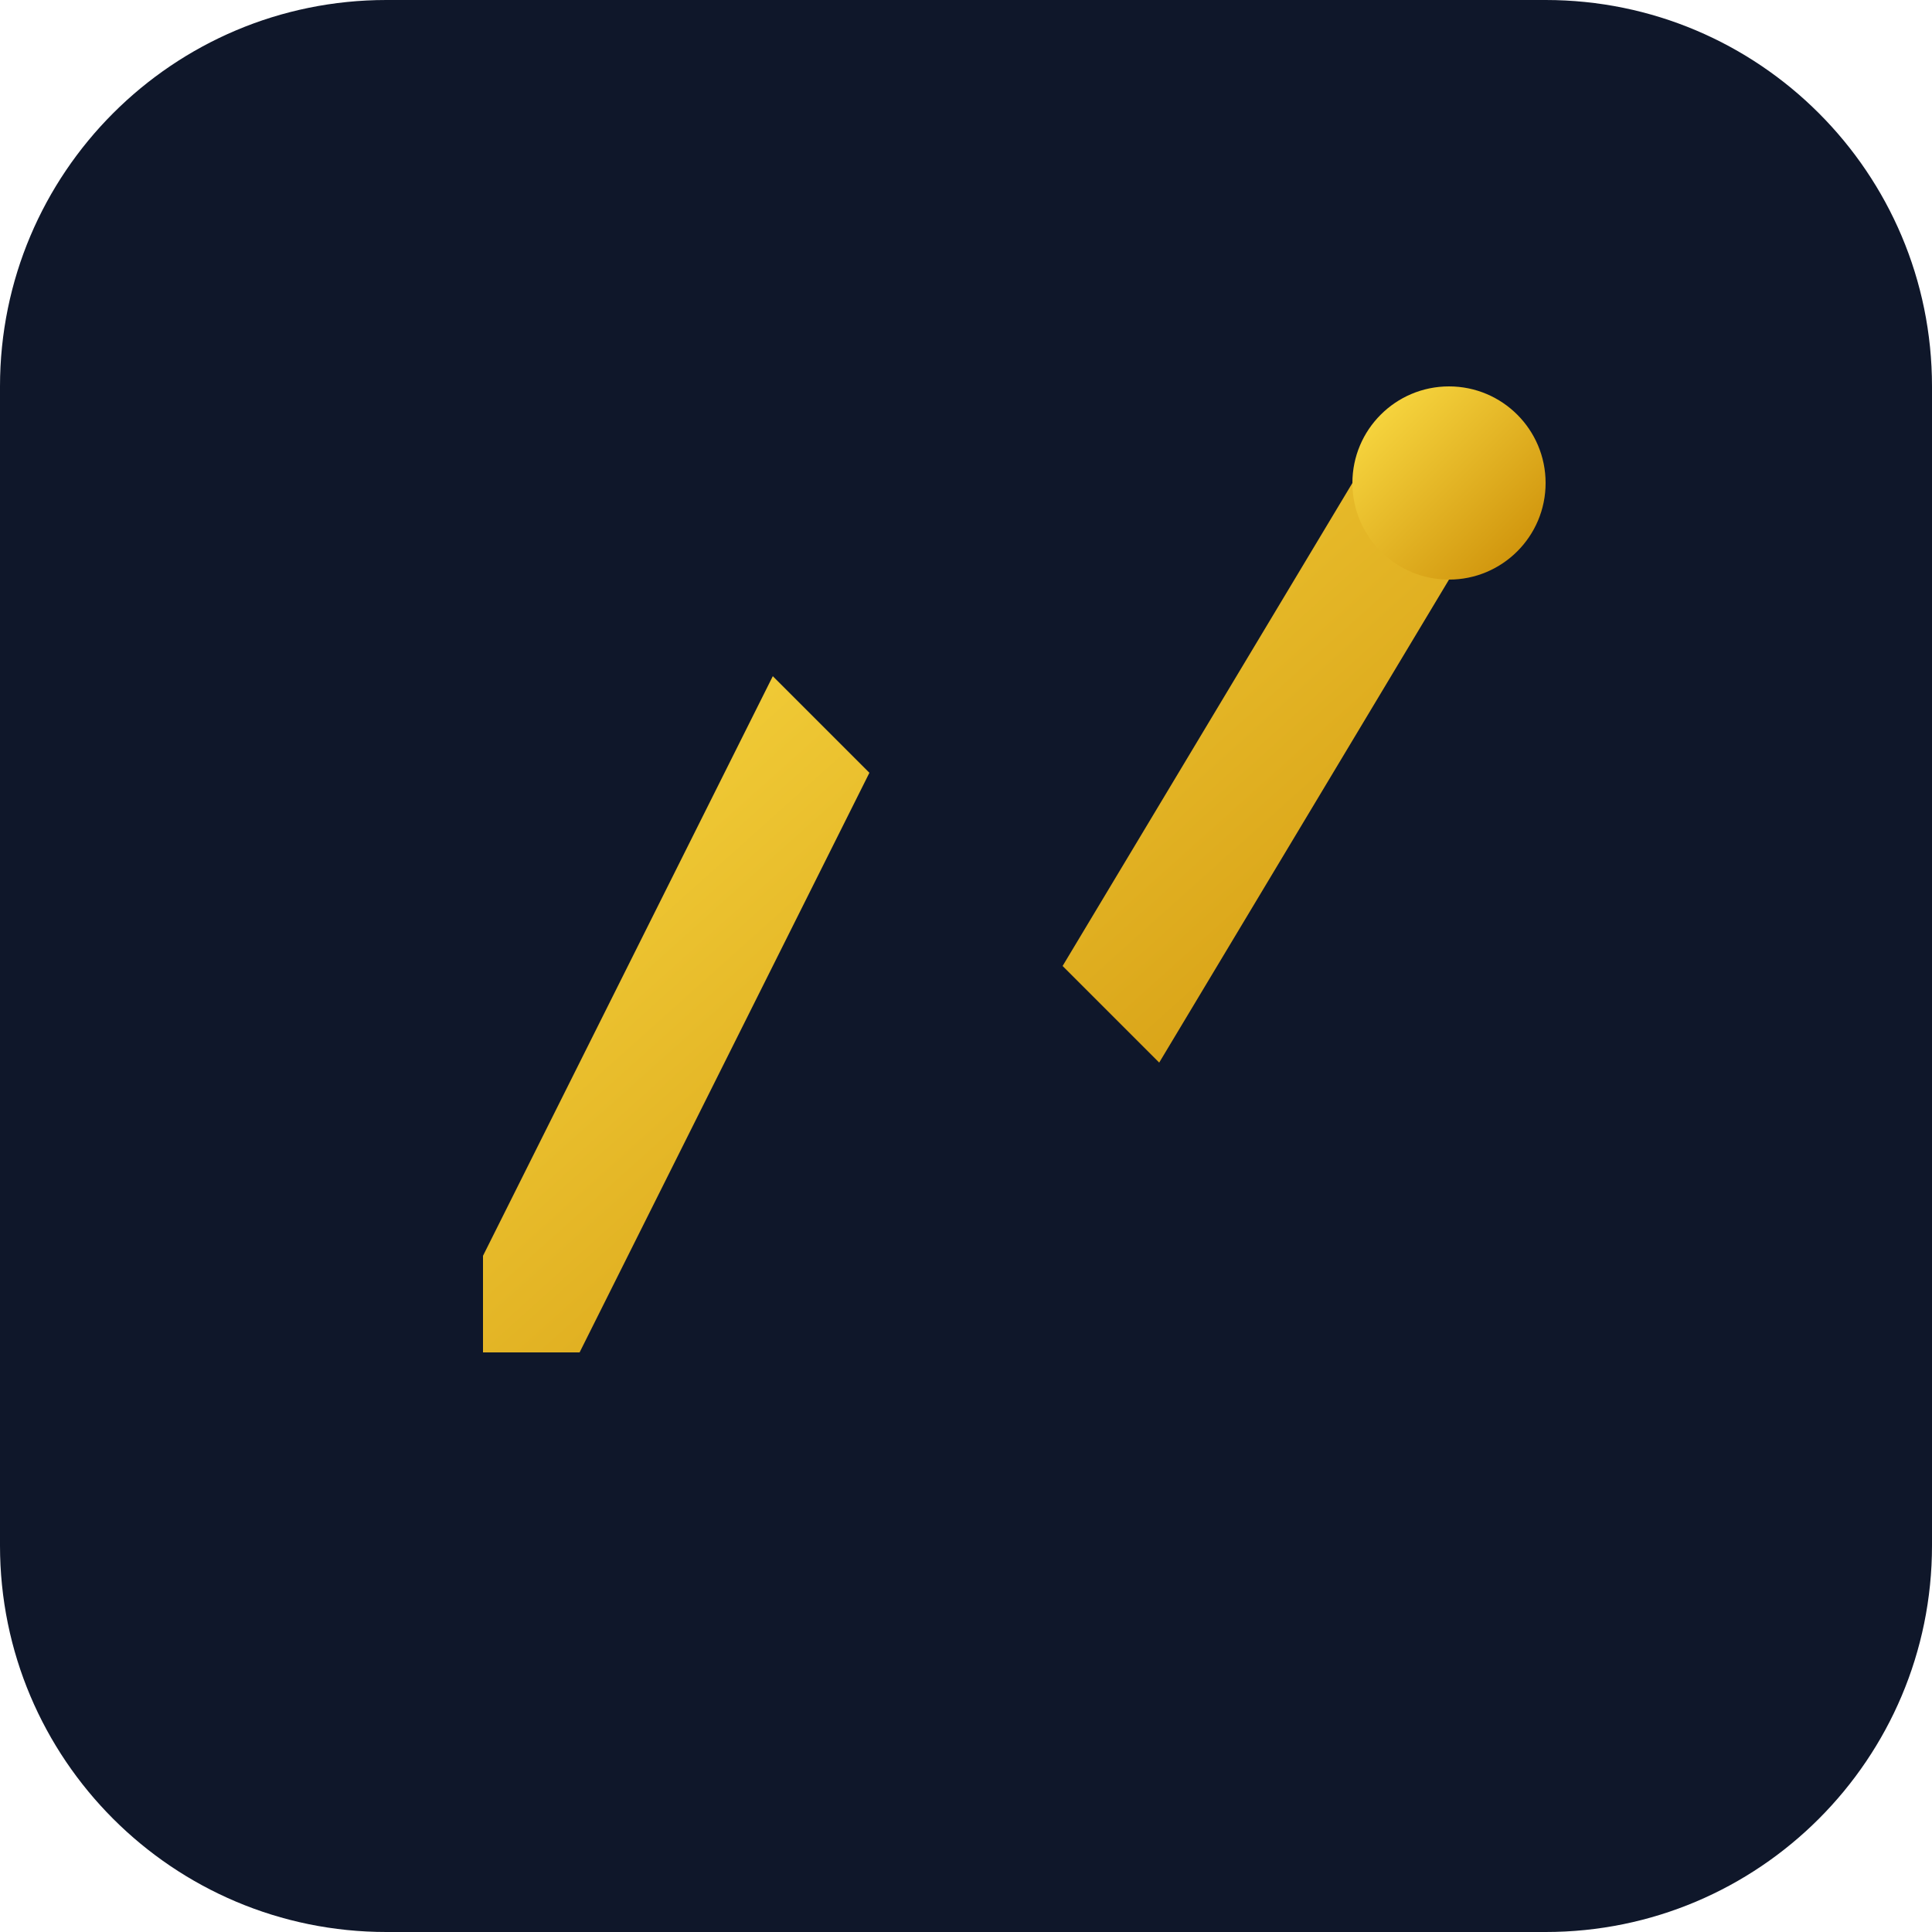
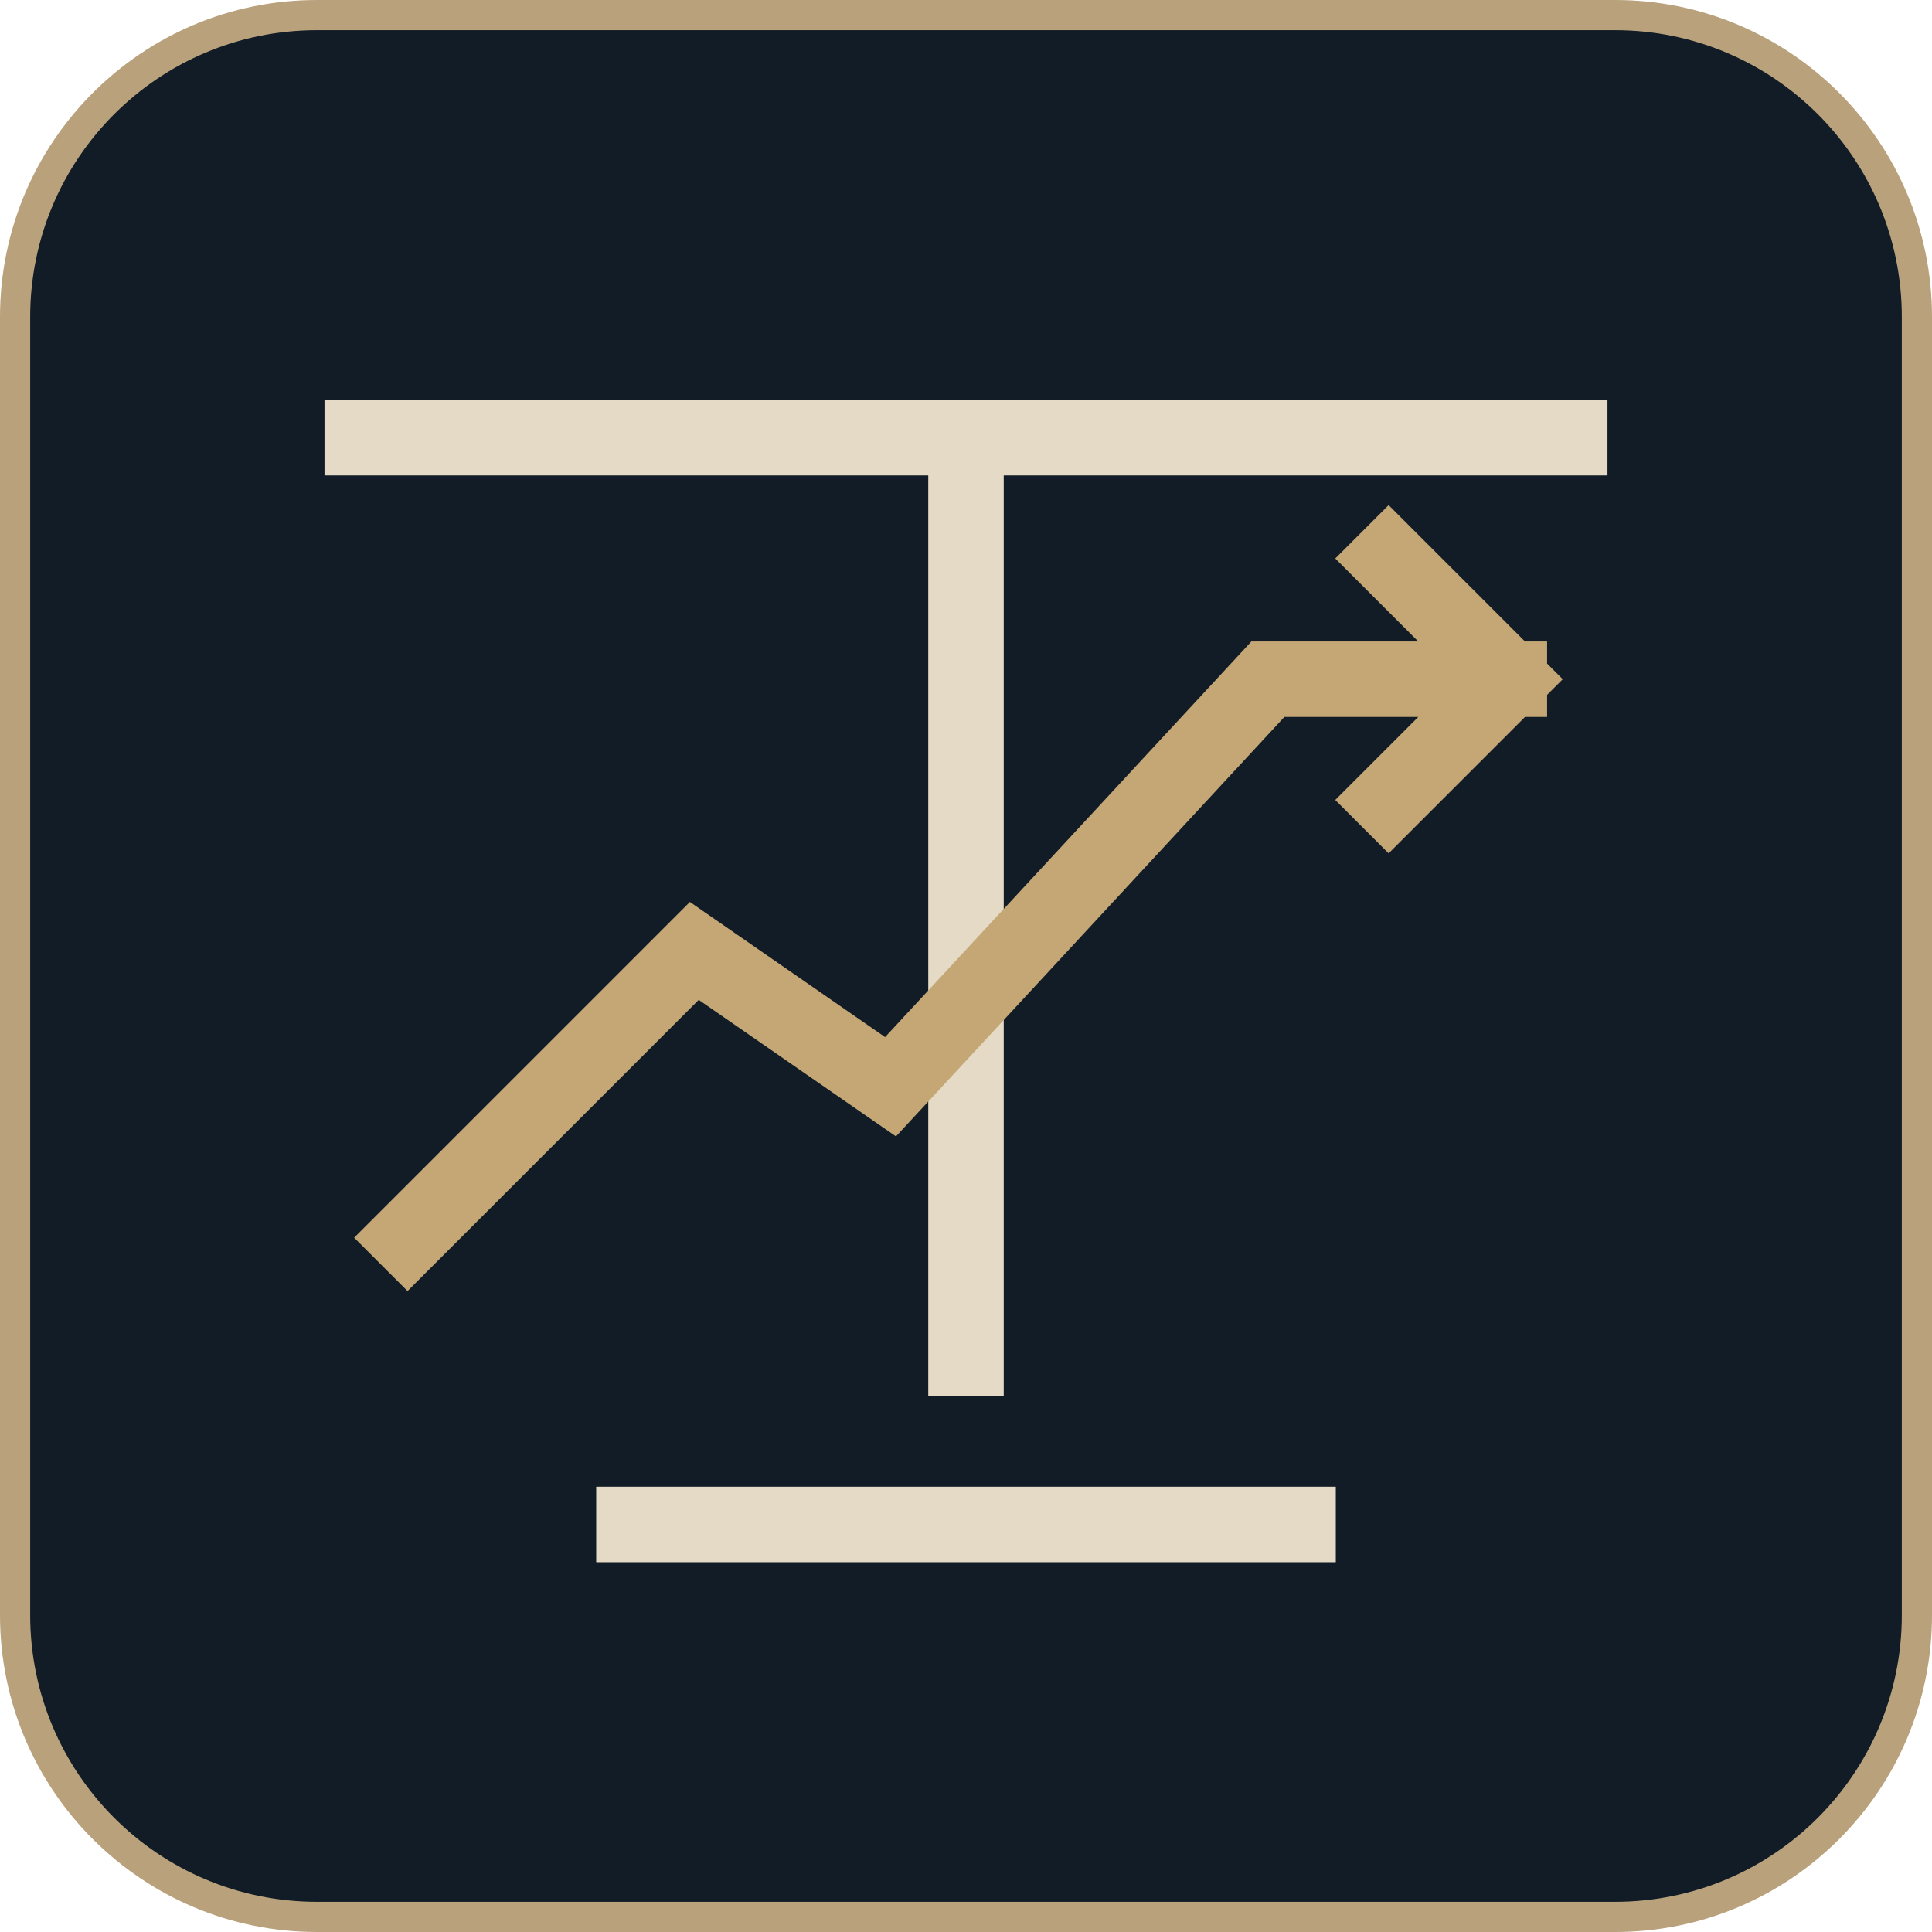
- <svg xmlns="http://www.w3.org/2000/svg" viewBox="0 0 100 100">
-   <defs>
-     <linearGradient id="gold" x1="0%" y1="0%" x2="100%" y2="100%">
-       <stop offset="0%" style="stop-color:#fde047" />
-       <stop offset="100%" style="stop-color:#ca8a04" />
-     </linearGradient>
-   </defs>
-   <rect width="100" height="100" rx="20" fill="#0f172a" />
-   <path d="M25 65 L40 35 L55 50 L70 25 L75 25 L75 30 L60 55 L45 40 L30 70 L25 70 Z" fill="url(#gold)" />
-   <circle cx="75" cy="25" r="5" fill="url(#gold)" />
+ <svg xmlns="http://www.w3.org/2000/svg" viewBox="0 0 128 128" role="img" aria-label="Trading Greats mark">
+   <rect x="1" y="1" width="126" height="126" rx="20" fill="#111c27" stroke="#b8a17b" stroke-width="2" />
+   <path d="M24 29h80M64 29v61M42 101h44" fill="none" stroke="#e5dac5" stroke-width="5" stroke-linecap="square" />
+   <path d="M27 82 46 63 59 72 84 45 100 45M92 37l8 8-8 8" fill="none" stroke="#c4a775" stroke-width="5" stroke-linecap="square" stroke-linejoin="miter" />
</svg>
